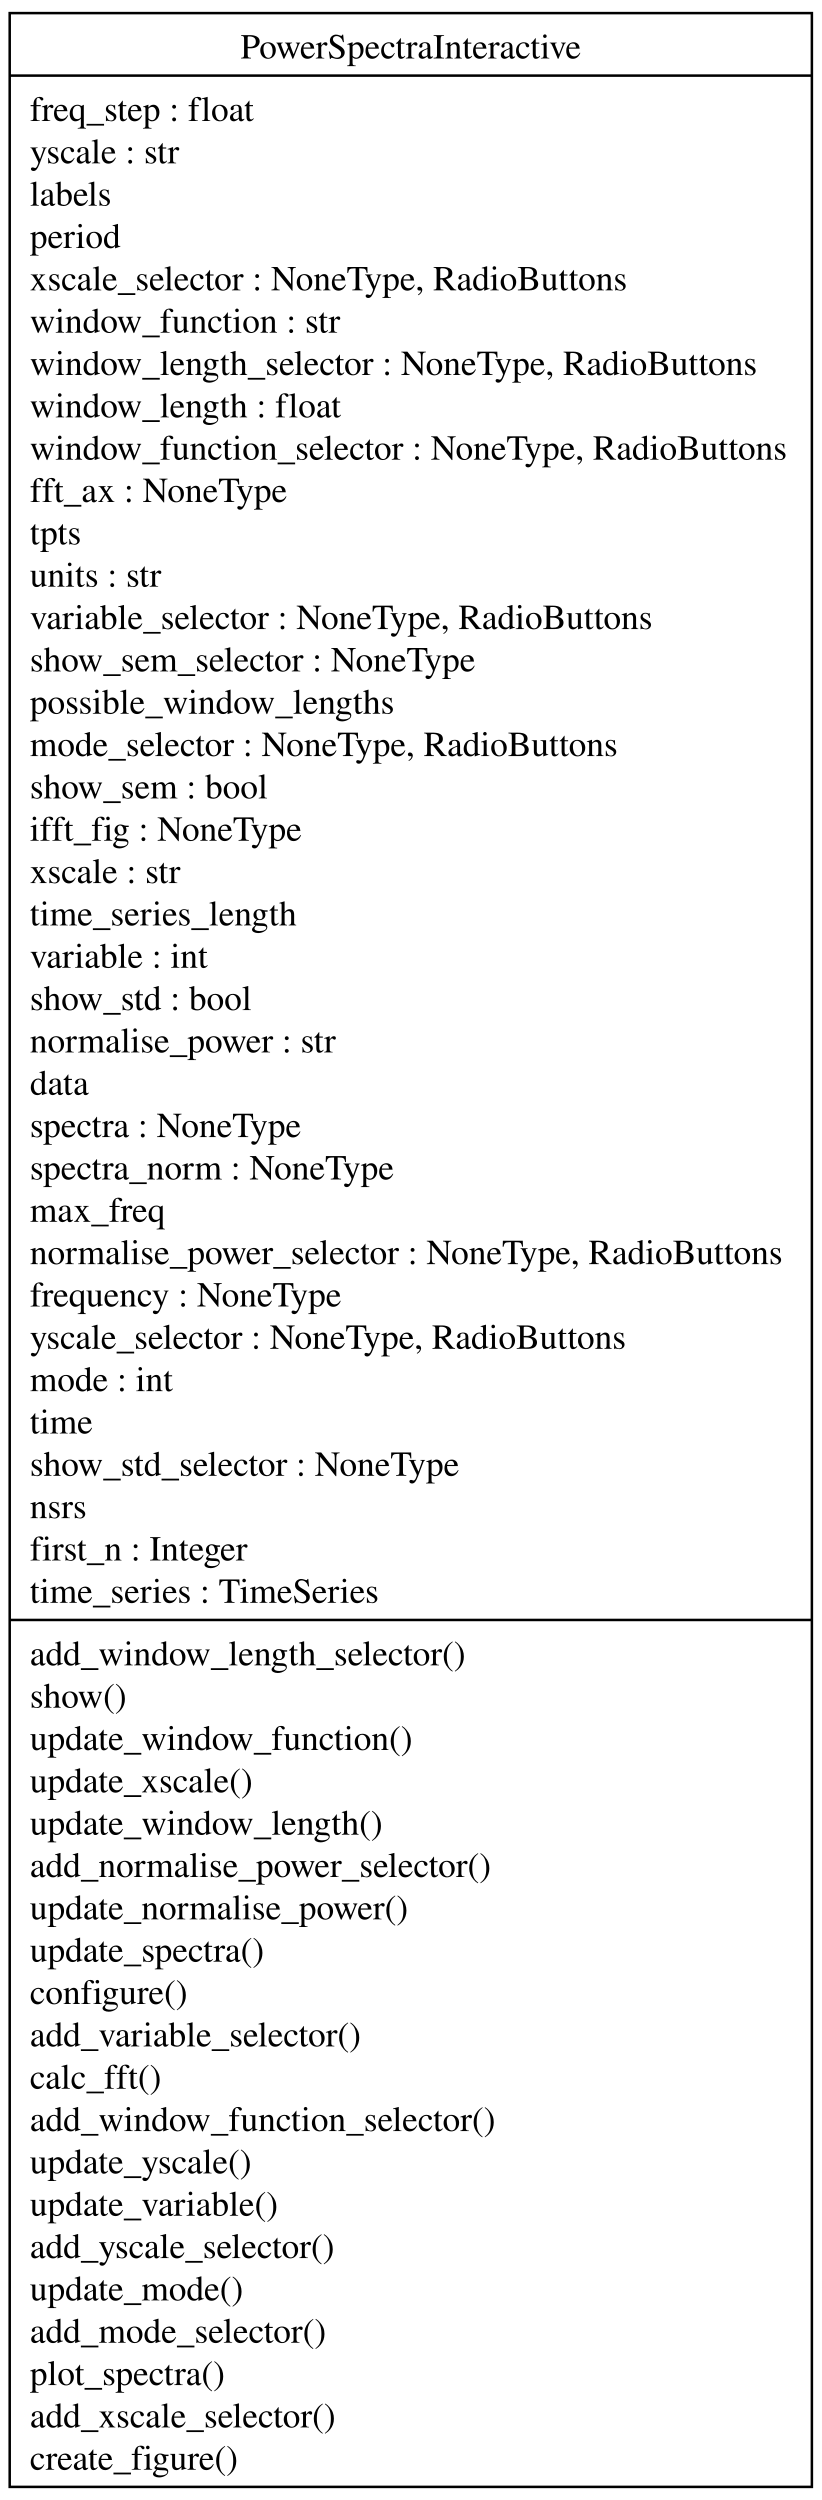
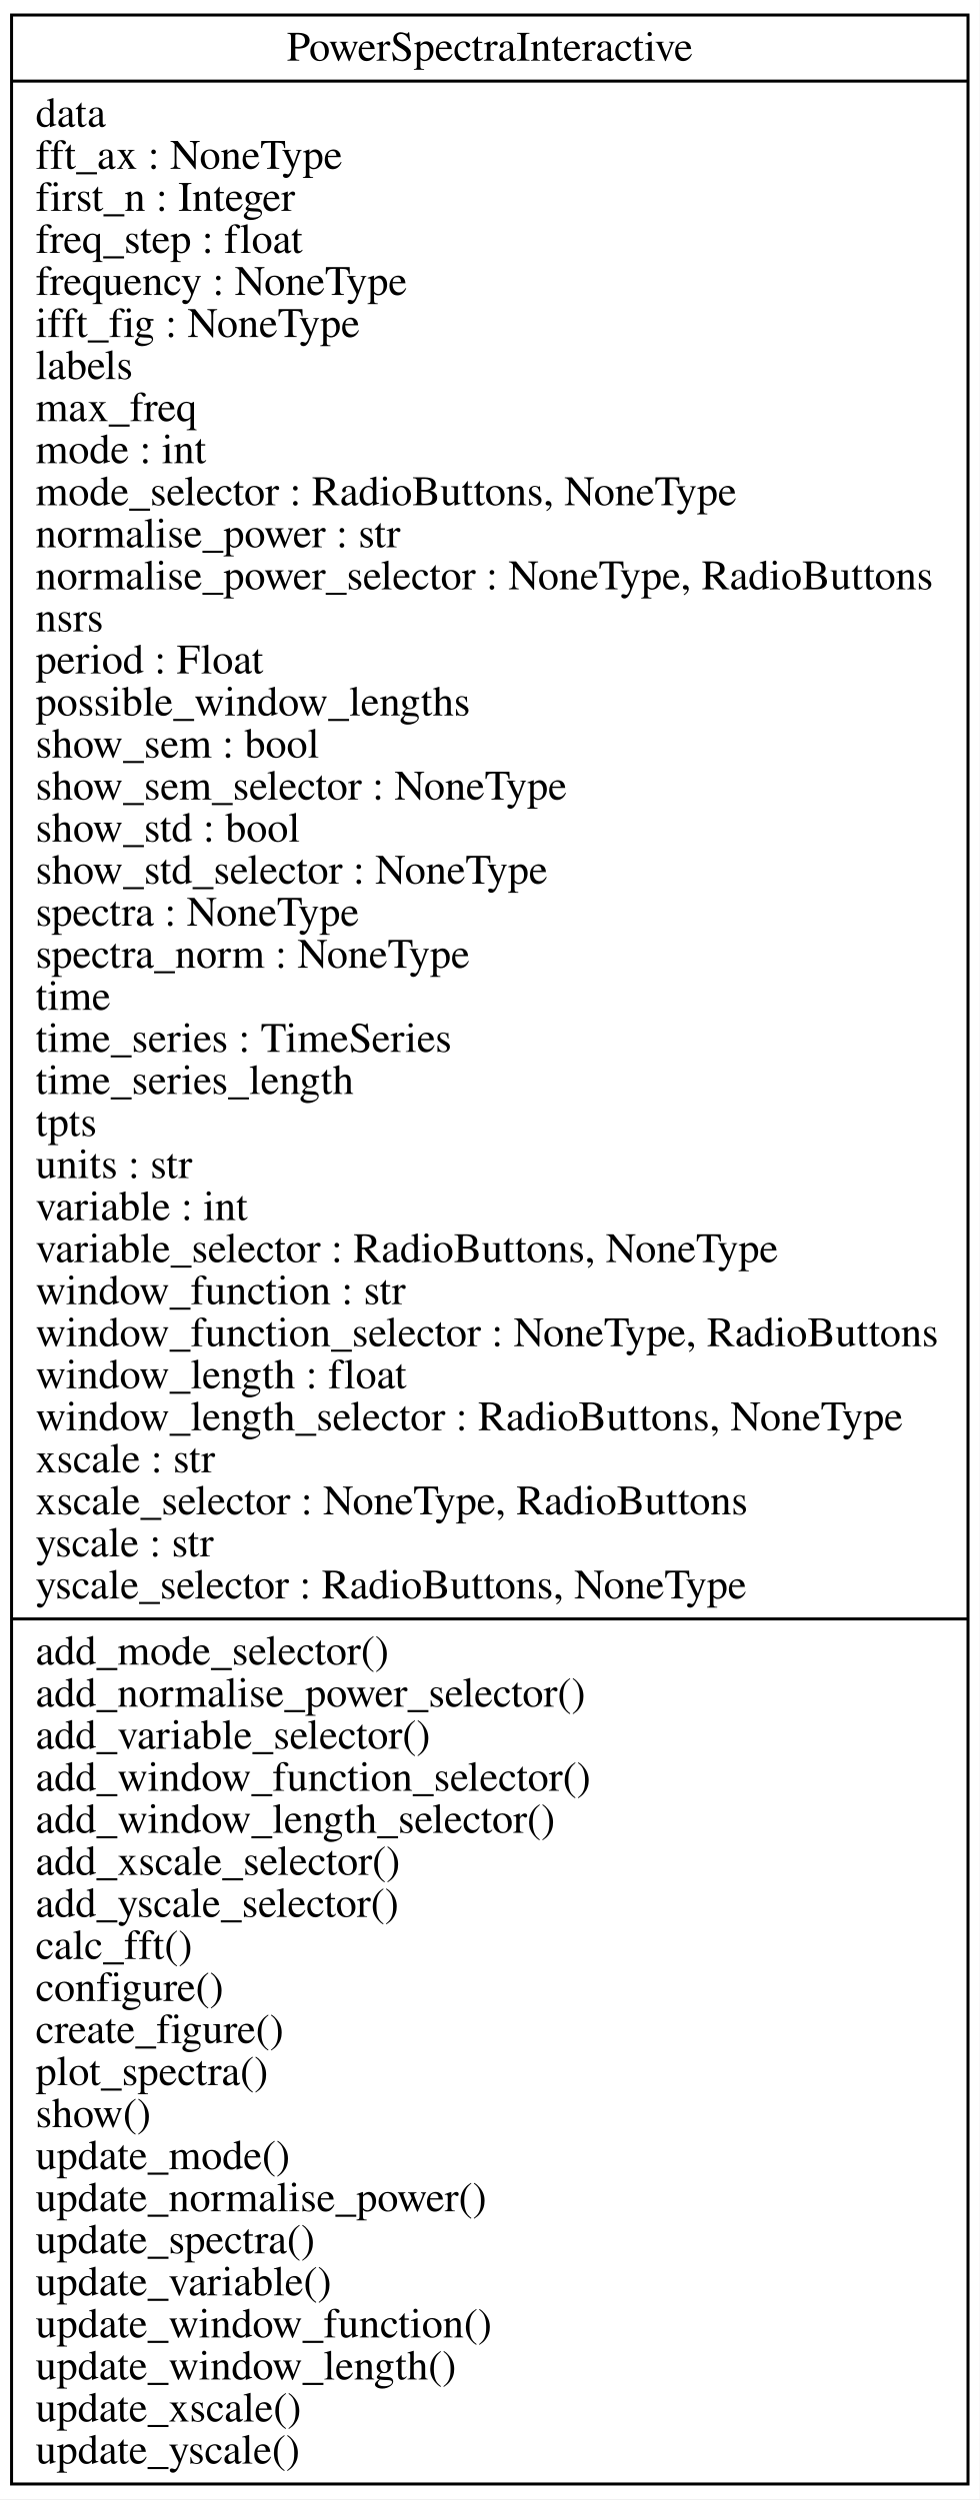
- <svg xmlns="http://www.w3.org/2000/svg" width="326pt" height="992pt" viewBox="0.00 0.00 326.00 992.00">
-   <g id="graph1" class="graph" transform="scale(1 1) rotate(0) translate(4 988)">
-     <polygon fill="white" stroke="white" points="-4,5 -4,-988 323,-988 323,5 -4,5" />
+ <svg xmlns="http://www.w3.org/2000/svg" width="326pt" height="832pt" viewBox="0.00 0.00 326.00 832.00">
+   <g id="graph0" class="graph" transform="scale(1 1) rotate(0) translate(4 828)">
+     <polygon fill="white" stroke="none" points="-4,4 -4,-828 322,-828 322,4 -4,4" />
    <g id="node1" class="node">
-       <polygon fill="none" stroke="black" points="-0.153,-1.2 -0.153,-982.8 318.153,-982.8 318.153,-1.2 -0.153,-1.2" />
-       <text text-anchor="middle" x="159" y="-964.8" font-family="Times,serif" font-size="14.00">PowerSpectraInteractive</text>
-       <polyline fill="none" stroke="black" points="-0.153,-958 318.153,-958 " />
-       <text text-anchor="start" x="7.847" y="-940" font-family="Times,serif" font-size="14.00">freq_step : float</text>
-       <text text-anchor="start" x="7.847" y="-923.2" font-family="Times,serif" font-size="14.00">yscale : str</text>
-       <text text-anchor="start" x="7.847" y="-906.4" font-family="Times,serif" font-size="14.00">labels</text>
-       <text text-anchor="start" x="7.847" y="-889.6" font-family="Times,serif" font-size="14.00">period</text>
-       <text text-anchor="start" x="7.847" y="-872.8" font-family="Times,serif" font-size="14.00">xscale_selector : NoneType, RadioButtons</text>
-       <text text-anchor="start" x="7.847" y="-856" font-family="Times,serif" font-size="14.00">window_function : str</text>
-       <text text-anchor="start" x="7.847" y="-839.2" font-family="Times,serif" font-size="14.00">window_length_selector : NoneType, RadioButtons</text>
-       <text text-anchor="start" x="7.847" y="-822.4" font-family="Times,serif" font-size="14.00">window_length : float</text>
-       <text text-anchor="start" x="7.847" y="-805.6" font-family="Times,serif" font-size="14.00">window_function_selector : NoneType, RadioButtons</text>
-       <text text-anchor="start" x="7.847" y="-788.8" font-family="Times,serif" font-size="14.00">fft_ax : NoneType</text>
-       <text text-anchor="start" x="7.847" y="-772" font-family="Times,serif" font-size="14.00">tpts</text>
-       <text text-anchor="start" x="7.847" y="-755.2" font-family="Times,serif" font-size="14.00">units : str</text>
-       <text text-anchor="start" x="7.847" y="-738.4" font-family="Times,serif" font-size="14.00">variable_selector : NoneType, RadioButtons</text>
-       <text text-anchor="start" x="7.847" y="-721.6" font-family="Times,serif" font-size="14.00">show_sem_selector : NoneType</text>
-       <text text-anchor="start" x="7.847" y="-704.8" font-family="Times,serif" font-size="14.00">possible_window_lengths</text>
-       <text text-anchor="start" x="7.847" y="-688" font-family="Times,serif" font-size="14.00">mode_selector : NoneType, RadioButtons</text>
-       <text text-anchor="start" x="7.847" y="-671.2" font-family="Times,serif" font-size="14.00">show_sem : bool</text>
-       <text text-anchor="start" x="7.847" y="-654.4" font-family="Times,serif" font-size="14.00">ifft_fig : NoneType</text>
-       <text text-anchor="start" x="7.847" y="-637.6" font-family="Times,serif" font-size="14.00">xscale : str</text>
-       <text text-anchor="start" x="7.847" y="-620.8" font-family="Times,serif" font-size="14.00">time_series_length</text>
-       <text text-anchor="start" x="7.847" y="-604" font-family="Times,serif" font-size="14.00">variable : int</text>
-       <text text-anchor="start" x="7.847" y="-587.2" font-family="Times,serif" font-size="14.00">show_std : bool</text>
-       <text text-anchor="start" x="7.847" y="-570.4" font-family="Times,serif" font-size="14.00">normalise_power : str</text>
-       <text text-anchor="start" x="7.847" y="-553.6" font-family="Times,serif" font-size="14.00">data</text>
-       <text text-anchor="start" x="7.847" y="-536.8" font-family="Times,serif" font-size="14.00">spectra : NoneType</text>
-       <text text-anchor="start" x="7.847" y="-520" font-family="Times,serif" font-size="14.00">spectra_norm : NoneType</text>
-       <text text-anchor="start" x="7.847" y="-503.2" font-family="Times,serif" font-size="14.00">max_freq</text>
-       <text text-anchor="start" x="7.847" y="-486.4" font-family="Times,serif" font-size="14.00">normalise_power_selector : NoneType, RadioButtons</text>
-       <text text-anchor="start" x="7.847" y="-469.6" font-family="Times,serif" font-size="14.00">frequency : NoneType</text>
-       <text text-anchor="start" x="7.847" y="-452.8" font-family="Times,serif" font-size="14.00">yscale_selector : NoneType, RadioButtons</text>
-       <text text-anchor="start" x="7.847" y="-436" font-family="Times,serif" font-size="14.00">mode : int</text>
-       <text text-anchor="start" x="7.847" y="-419.2" font-family="Times,serif" font-size="14.00">time</text>
-       <text text-anchor="start" x="7.847" y="-402.4" font-family="Times,serif" font-size="14.00">show_std_selector : NoneType</text>
-       <text text-anchor="start" x="7.847" y="-385.6" font-family="Times,serif" font-size="14.00">nsrs</text>
-       <text text-anchor="start" x="7.847" y="-368.8" font-family="Times,serif" font-size="14.00">first_n : Integer</text>
-       <text text-anchor="start" x="7.847" y="-352" font-family="Times,serif" font-size="14.00">time_series : TimeSeries</text>
-       <polyline fill="none" stroke="black" points="-0.153,-345.2 318.153,-345.2 " />
-       <text text-anchor="start" x="7.847" y="-327.2" font-family="Times,serif" font-size="14.00">add_window_length_selector()</text>
-       <text text-anchor="start" x="7.847" y="-310.4" font-family="Times,serif" font-size="14.00">show()</text>
-       <text text-anchor="start" x="7.847" y="-293.6" font-family="Times,serif" font-size="14.00">update_window_function()</text>
-       <text text-anchor="start" x="7.847" y="-276.8" font-family="Times,serif" font-size="14.00">update_xscale()</text>
-       <text text-anchor="start" x="7.847" y="-260" font-family="Times,serif" font-size="14.00">update_window_length()</text>
-       <text text-anchor="start" x="7.847" y="-243.2" font-family="Times,serif" font-size="14.00">add_normalise_power_selector()</text>
-       <text text-anchor="start" x="7.847" y="-226.4" font-family="Times,serif" font-size="14.00">update_normalise_power()</text>
-       <text text-anchor="start" x="7.847" y="-209.6" font-family="Times,serif" font-size="14.00">update_spectra()</text>
-       <text text-anchor="start" x="7.847" y="-192.8" font-family="Times,serif" font-size="14.00">configure()</text>
-       <text text-anchor="start" x="7.847" y="-176" font-family="Times,serif" font-size="14.00">add_variable_selector()</text>
-       <text text-anchor="start" x="7.847" y="-159.2" font-family="Times,serif" font-size="14.00">calc_fft()</text>
-       <text text-anchor="start" x="7.847" y="-142.4" font-family="Times,serif" font-size="14.00">add_window_function_selector()</text>
-       <text text-anchor="start" x="7.847" y="-125.6" font-family="Times,serif" font-size="14.00">update_yscale()</text>
-       <text text-anchor="start" x="7.847" y="-108.8" font-family="Times,serif" font-size="14.00">update_variable()</text>
-       <text text-anchor="start" x="7.847" y="-92" font-family="Times,serif" font-size="14.00">add_yscale_selector()</text>
-       <text text-anchor="start" x="7.847" y="-75.2" font-family="Times,serif" font-size="14.00">update_mode()</text>
-       <text text-anchor="start" x="7.847" y="-58.4" font-family="Times,serif" font-size="14.00">add_mode_selector()</text>
-       <text text-anchor="start" x="7.847" y="-41.6" font-family="Times,serif" font-size="14.00">plot_spectra()</text>
-       <text text-anchor="start" x="7.847" y="-24.8" font-family="Times,serif" font-size="14.00">add_xscale_selector()</text>
-       <text text-anchor="start" x="7.847" y="-8" font-family="Times,serif" font-size="14.00">create_figure()</text>
+       <polygon fill="none" stroke="black" points="-0.153,-1 -0.153,-823 318.153,-823 318.153,-1 -0.153,-1" />
+       <text text-anchor="middle" x="159" y="-807.8" font-family="Times,serif" font-size="14.00">PowerSpectraInteractive</text>
+       <polyline fill="none" stroke="black" points="-0.153,-801 318.153,-801 " />
+       <text text-anchor="start" x="7.847" y="-785.8" font-family="Times,serif" font-size="14.00">data</text>
+       <text text-anchor="start" x="7.847" y="-771.8" font-family="Times,serif" font-size="14.00">fft_ax : NoneType</text>
+       <text text-anchor="start" x="7.847" y="-757.8" font-family="Times,serif" font-size="14.00">first_n : Integer</text>
+       <text text-anchor="start" x="7.847" y="-743.8" font-family="Times,serif" font-size="14.00">freq_step : float</text>
+       <text text-anchor="start" x="7.847" y="-729.8" font-family="Times,serif" font-size="14.00">frequency : NoneType</text>
+       <text text-anchor="start" x="7.847" y="-715.8" font-family="Times,serif" font-size="14.00">ifft_fig : NoneType</text>
+       <text text-anchor="start" x="7.847" y="-701.8" font-family="Times,serif" font-size="14.00">labels</text>
+       <text text-anchor="start" x="7.847" y="-687.8" font-family="Times,serif" font-size="14.00">max_freq</text>
+       <text text-anchor="start" x="7.847" y="-673.8" font-family="Times,serif" font-size="14.00">mode : int</text>
+       <text text-anchor="start" x="7.847" y="-659.8" font-family="Times,serif" font-size="14.00">mode_selector : RadioButtons, NoneType</text>
+       <text text-anchor="start" x="7.847" y="-645.8" font-family="Times,serif" font-size="14.00">normalise_power : str</text>
+       <text text-anchor="start" x="7.847" y="-631.8" font-family="Times,serif" font-size="14.00">normalise_power_selector : NoneType, RadioButtons</text>
+       <text text-anchor="start" x="7.847" y="-617.8" font-family="Times,serif" font-size="14.00">nsrs</text>
+       <text text-anchor="start" x="7.847" y="-603.8" font-family="Times,serif" font-size="14.00">period : Float</text>
+       <text text-anchor="start" x="7.847" y="-589.8" font-family="Times,serif" font-size="14.00">possible_window_lengths</text>
+       <text text-anchor="start" x="7.847" y="-575.8" font-family="Times,serif" font-size="14.00">show_sem : bool</text>
+       <text text-anchor="start" x="7.847" y="-561.8" font-family="Times,serif" font-size="14.00">show_sem_selector : NoneType</text>
+       <text text-anchor="start" x="7.847" y="-547.8" font-family="Times,serif" font-size="14.00">show_std : bool</text>
+       <text text-anchor="start" x="7.847" y="-533.8" font-family="Times,serif" font-size="14.00">show_std_selector : NoneType</text>
+       <text text-anchor="start" x="7.847" y="-519.8" font-family="Times,serif" font-size="14.00">spectra : NoneType</text>
+       <text text-anchor="start" x="7.847" y="-505.8" font-family="Times,serif" font-size="14.00">spectra_norm : NoneType</text>
+       <text text-anchor="start" x="7.847" y="-491.8" font-family="Times,serif" font-size="14.00">time</text>
+       <text text-anchor="start" x="7.847" y="-477.8" font-family="Times,serif" font-size="14.00">time_series : TimeSeries</text>
+       <text text-anchor="start" x="7.847" y="-463.8" font-family="Times,serif" font-size="14.00">time_series_length</text>
+       <text text-anchor="start" x="7.847" y="-449.8" font-family="Times,serif" font-size="14.00">tpts</text>
+       <text text-anchor="start" x="7.847" y="-435.8" font-family="Times,serif" font-size="14.00">units : str</text>
+       <text text-anchor="start" x="7.847" y="-421.8" font-family="Times,serif" font-size="14.00">variable : int</text>
+       <text text-anchor="start" x="7.847" y="-407.8" font-family="Times,serif" font-size="14.00">variable_selector : RadioButtons, NoneType</text>
+       <text text-anchor="start" x="7.847" y="-393.8" font-family="Times,serif" font-size="14.00">window_function : str</text>
+       <text text-anchor="start" x="7.847" y="-379.8" font-family="Times,serif" font-size="14.00">window_function_selector : NoneType, RadioButtons</text>
+       <text text-anchor="start" x="7.847" y="-365.8" font-family="Times,serif" font-size="14.00">window_length : float</text>
+       <text text-anchor="start" x="7.847" y="-351.8" font-family="Times,serif" font-size="14.00">window_length_selector : RadioButtons, NoneType</text>
+       <text text-anchor="start" x="7.847" y="-337.8" font-family="Times,serif" font-size="14.00">xscale : str</text>
+       <text text-anchor="start" x="7.847" y="-323.8" font-family="Times,serif" font-size="14.00">xscale_selector : NoneType, RadioButtons</text>
+       <text text-anchor="start" x="7.847" y="-309.8" font-family="Times,serif" font-size="14.00">yscale : str</text>
+       <text text-anchor="start" x="7.847" y="-295.8" font-family="Times,serif" font-size="14.00">yscale_selector : RadioButtons, NoneType</text>
+       <polyline fill="none" stroke="black" points="-0.153,-289 318.153,-289 " />
+       <text text-anchor="start" x="7.847" y="-273.8" font-family="Times,serif" font-size="14.00">add_mode_selector()</text>
+       <text text-anchor="start" x="7.847" y="-259.8" font-family="Times,serif" font-size="14.00">add_normalise_power_selector()</text>
+       <text text-anchor="start" x="7.847" y="-245.8" font-family="Times,serif" font-size="14.00">add_variable_selector()</text>
+       <text text-anchor="start" x="7.847" y="-231.8" font-family="Times,serif" font-size="14.00">add_window_function_selector()</text>
+       <text text-anchor="start" x="7.847" y="-217.8" font-family="Times,serif" font-size="14.00">add_window_length_selector()</text>
+       <text text-anchor="start" x="7.847" y="-203.8" font-family="Times,serif" font-size="14.00">add_xscale_selector()</text>
+       <text text-anchor="start" x="7.847" y="-189.8" font-family="Times,serif" font-size="14.00">add_yscale_selector()</text>
+       <text text-anchor="start" x="7.847" y="-175.8" font-family="Times,serif" font-size="14.00">calc_fft()</text>
+       <text text-anchor="start" x="7.847" y="-161.8" font-family="Times,serif" font-size="14.00">configure()</text>
+       <text text-anchor="start" x="7.847" y="-147.8" font-family="Times,serif" font-size="14.00">create_figure()</text>
+       <text text-anchor="start" x="7.847" y="-133.8" font-family="Times,serif" font-size="14.00">plot_spectra()</text>
+       <text text-anchor="start" x="7.847" y="-119.8" font-family="Times,serif" font-size="14.00">show()</text>
+       <text text-anchor="start" x="7.847" y="-105.8" font-family="Times,serif" font-size="14.00">update_mode()</text>
+       <text text-anchor="start" x="7.847" y="-91.8" font-family="Times,serif" font-size="14.00">update_normalise_power()</text>
+       <text text-anchor="start" x="7.847" y="-77.8" font-family="Times,serif" font-size="14.00">update_spectra()</text>
+       <text text-anchor="start" x="7.847" y="-63.8" font-family="Times,serif" font-size="14.00">update_variable()</text>
+       <text text-anchor="start" x="7.847" y="-49.8" font-family="Times,serif" font-size="14.00">update_window_function()</text>
+       <text text-anchor="start" x="7.847" y="-35.8" font-family="Times,serif" font-size="14.00">update_window_length()</text>
+       <text text-anchor="start" x="7.847" y="-21.8" font-family="Times,serif" font-size="14.00">update_xscale()</text>
+       <text text-anchor="start" x="7.847" y="-7.8" font-family="Times,serif" font-size="14.00">update_yscale()</text>
    </g>
  </g>
</svg>
